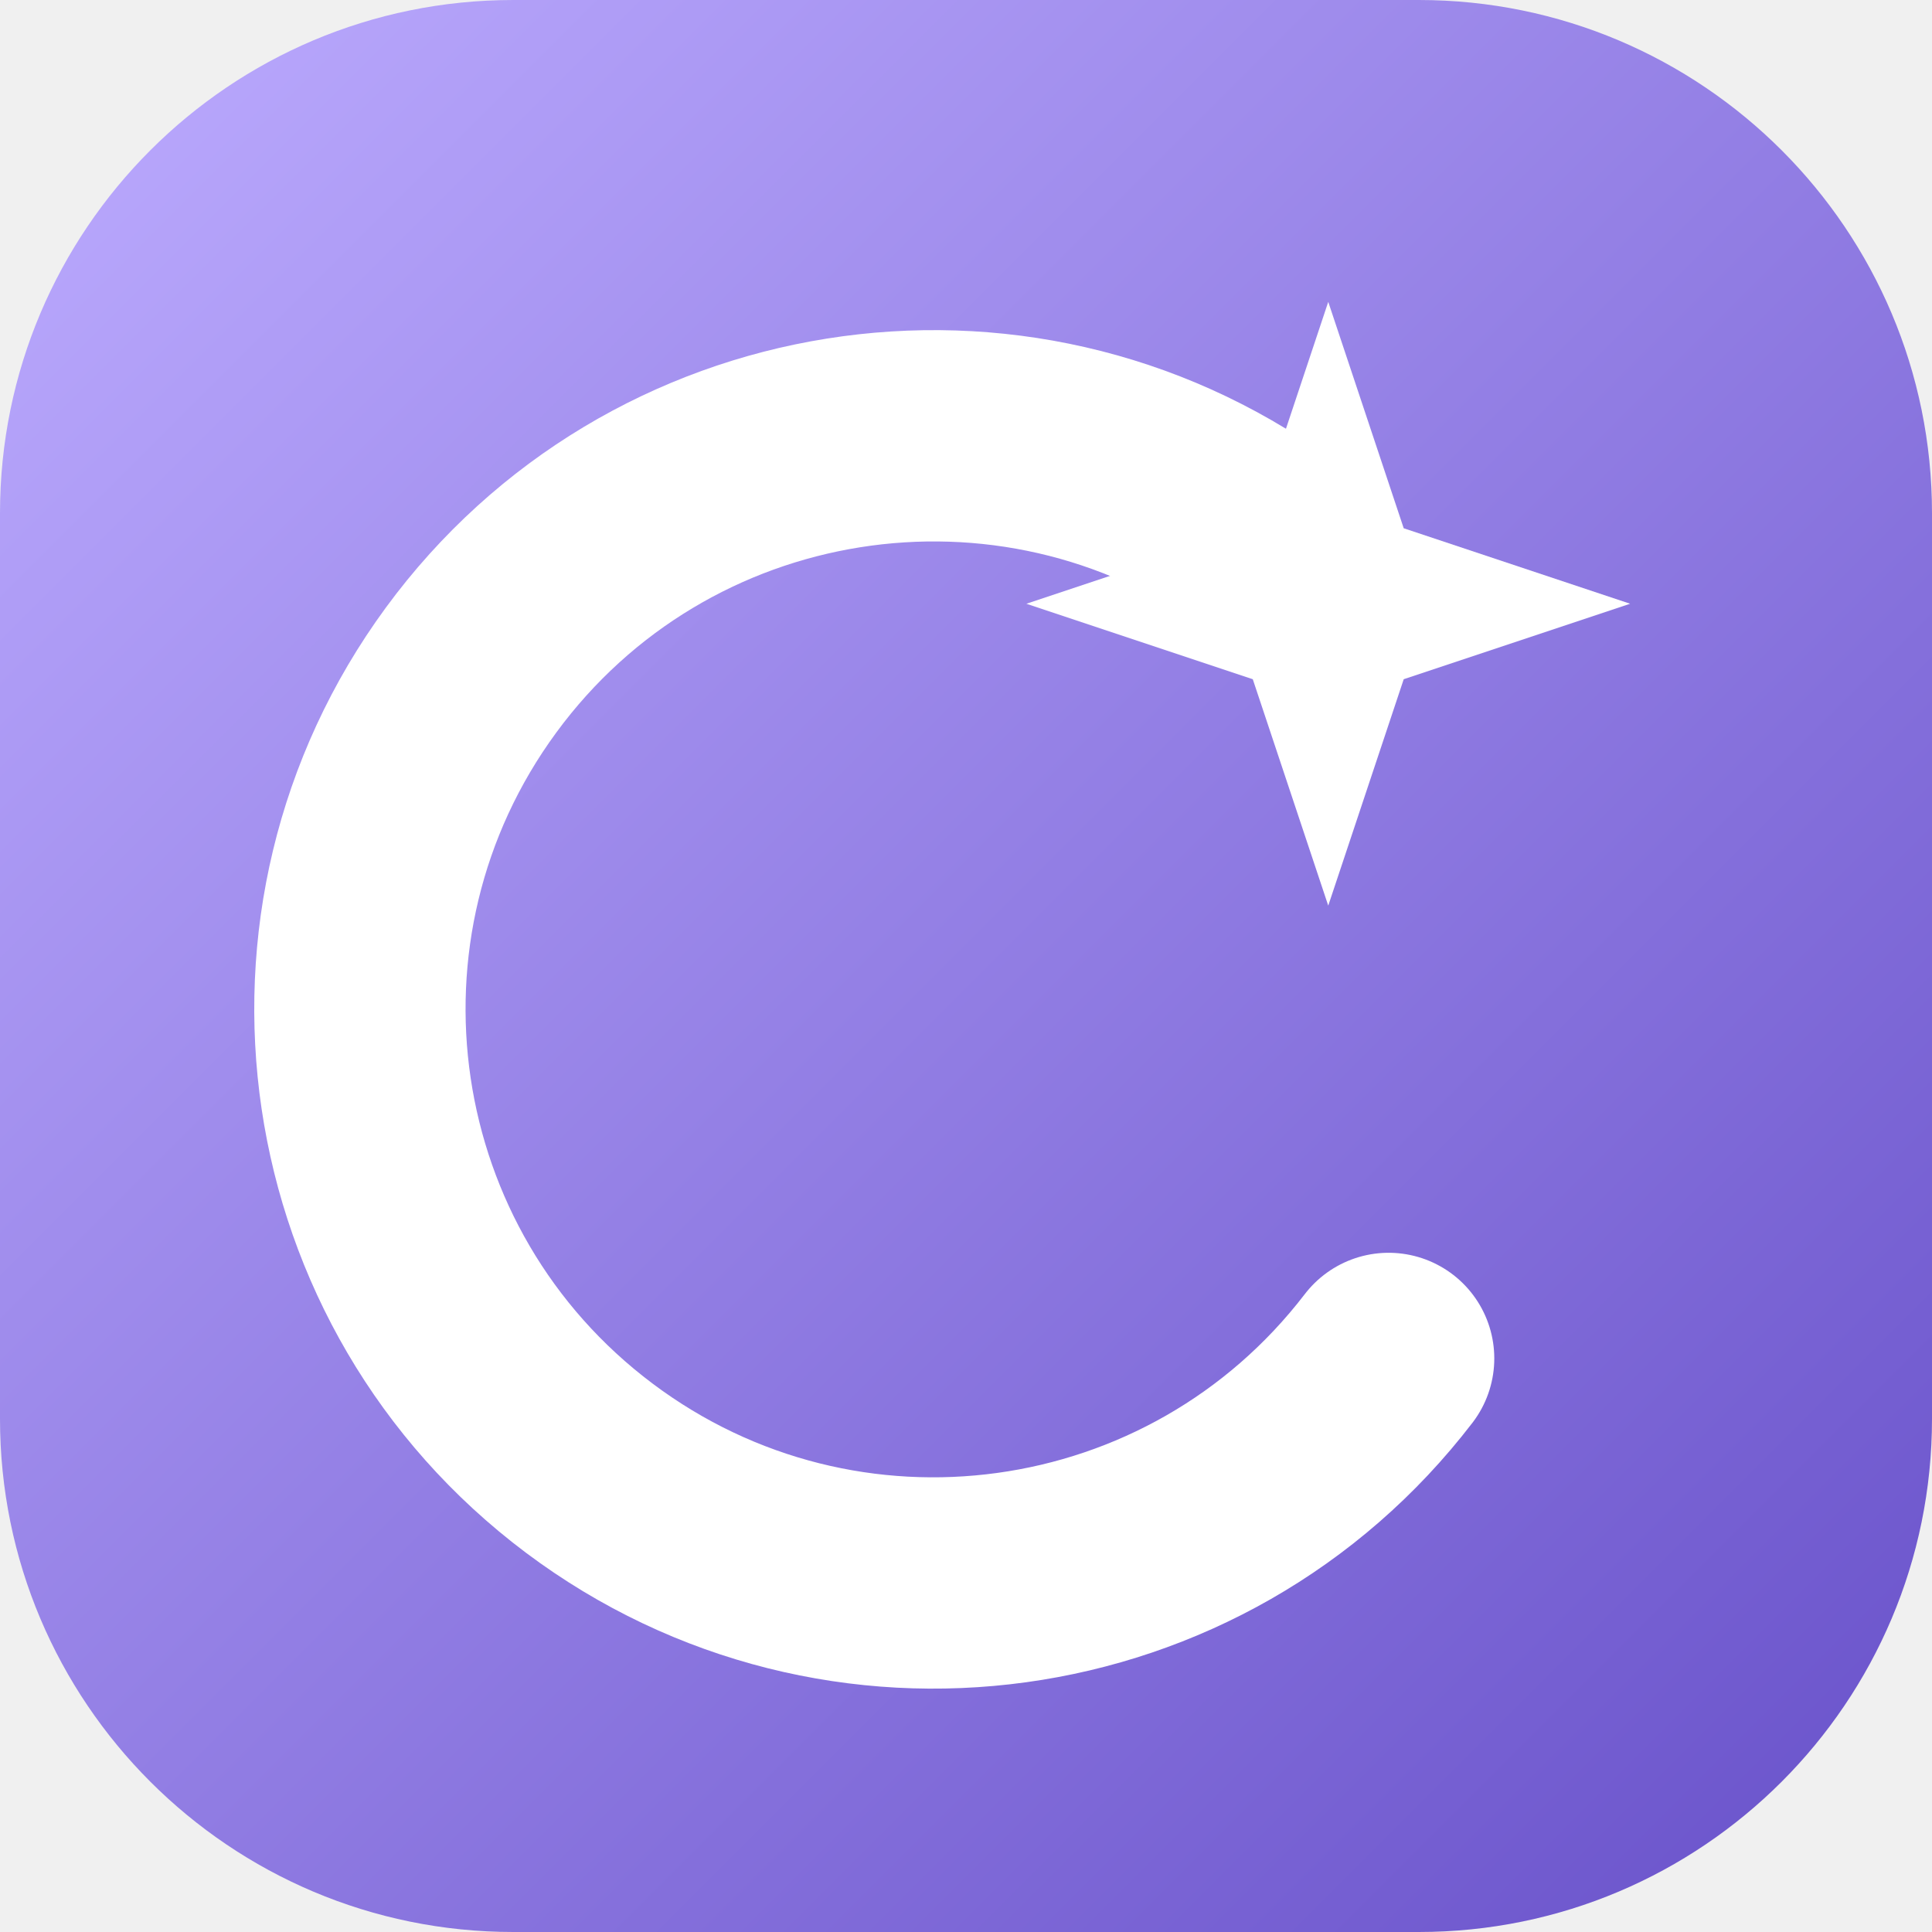
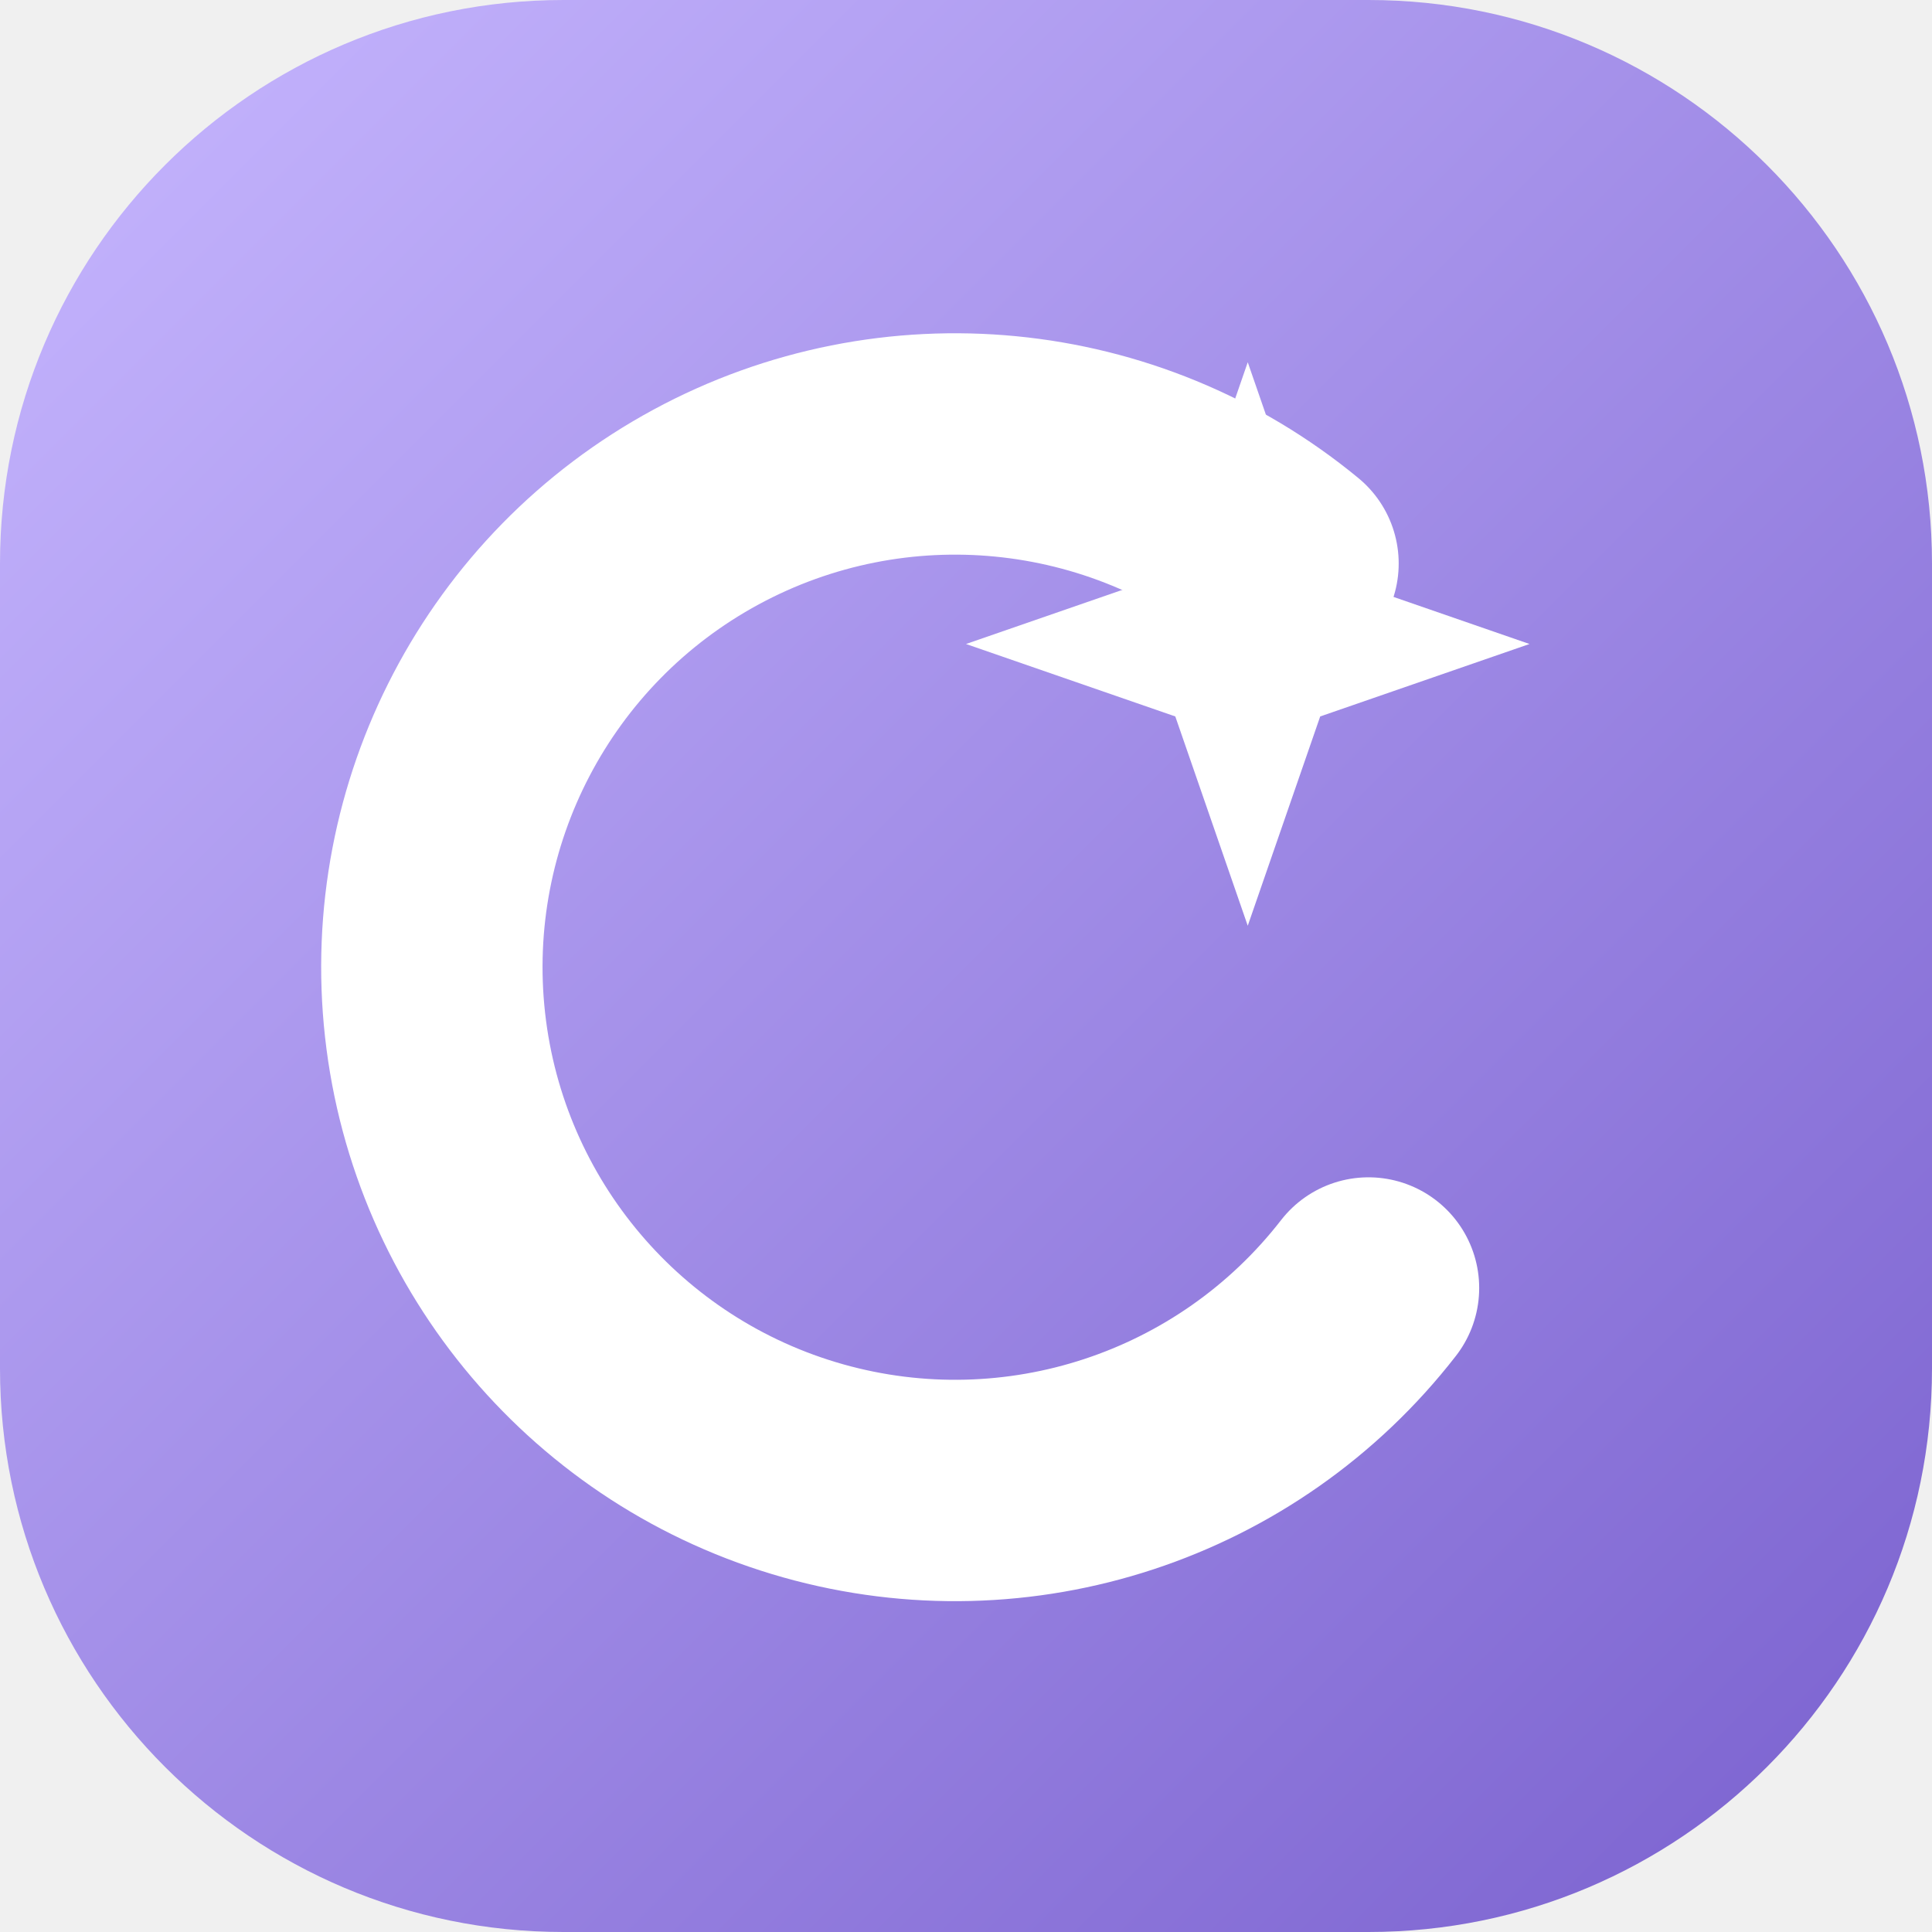
- <svg xmlns="http://www.w3.org/2000/svg" viewBox="0 0 64 64">
+ <svg xmlns="http://www.w3.org/2000/svg" viewBox="0 0 48 48">
  <defs>
-     <linearGradient id="a" x2="1" y2="1">
-       <stop stop-color="#bdacff" />
-       <stop offset="1" stop-color="#6750c9" />
+     <linearGradient id="brand" x2="1" y2="1">
+       <stop stop-color="#c7b7ff" />
+       <stop offset="1" stop-color="#7960ce" />
    </linearGradient>
  </defs>
-   <rect width="64" height="64" rx="17" fill="url(#a)" />
-   <path d="M42 18a19 19 0 1 0 4 27" fill="none" stroke="white" stroke-width="7" stroke-linecap="round" />
-   <path d="m44 10 2.5 7.5L54 20l-7.5 2.5L44 30l-2.5-7.5L34 20l7.5-2.5Z" fill="white" />
+   <rect width="48" height="48" rx="14" fill="url(#brand)" />
+   <g transform="translate(4 4)">
+     <path d="M28 10A13 13 0 1 0 30 28" fill="none" stroke="white" stroke-width="5.5" stroke-linecap="round" />
+     <path d="m27 5 1.8 5.2L34 12l-5.2 1.8L27 19l-1.8-5.2L20 12l5.2-1.8Z" fill="white" />
+   </g>
</svg>
